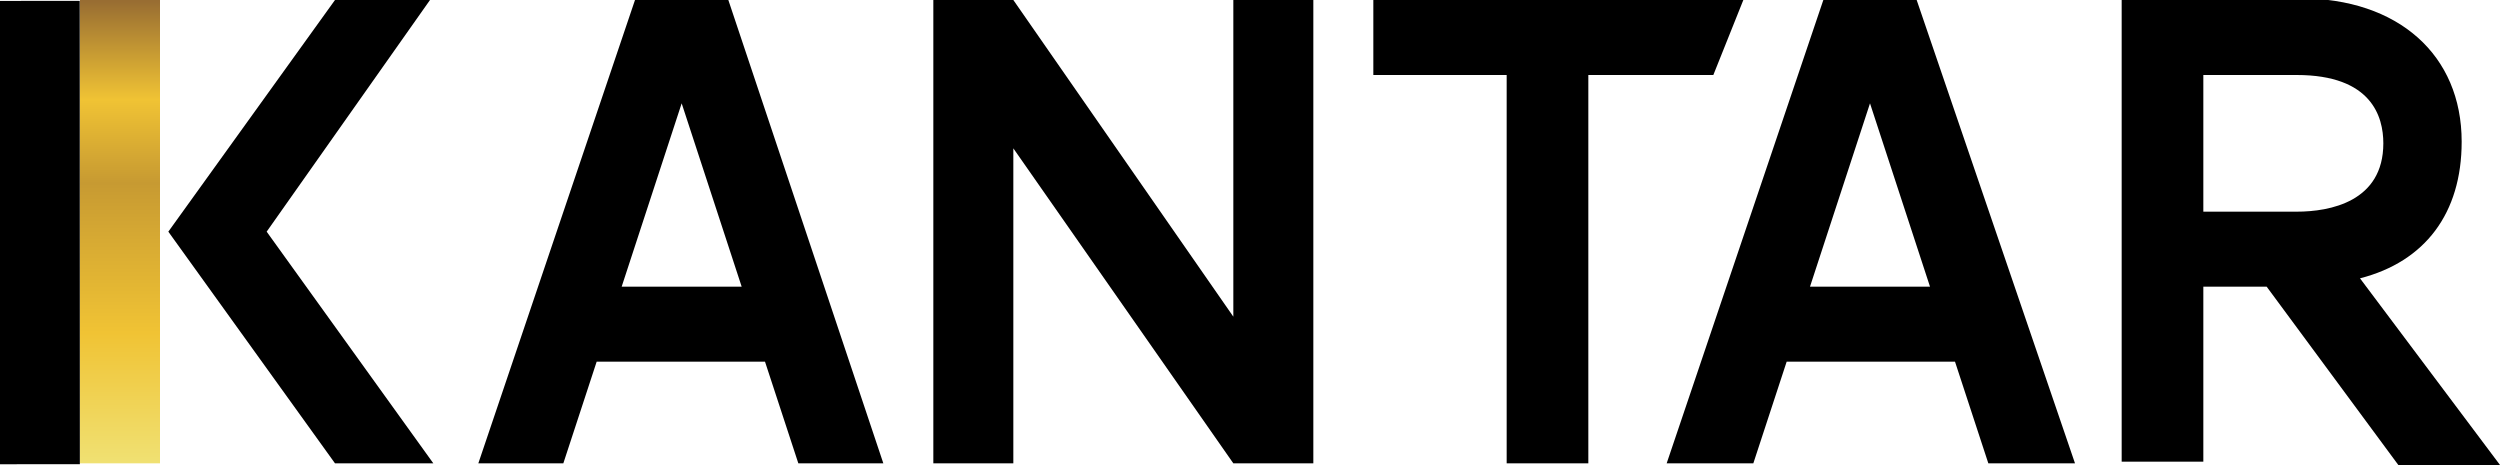
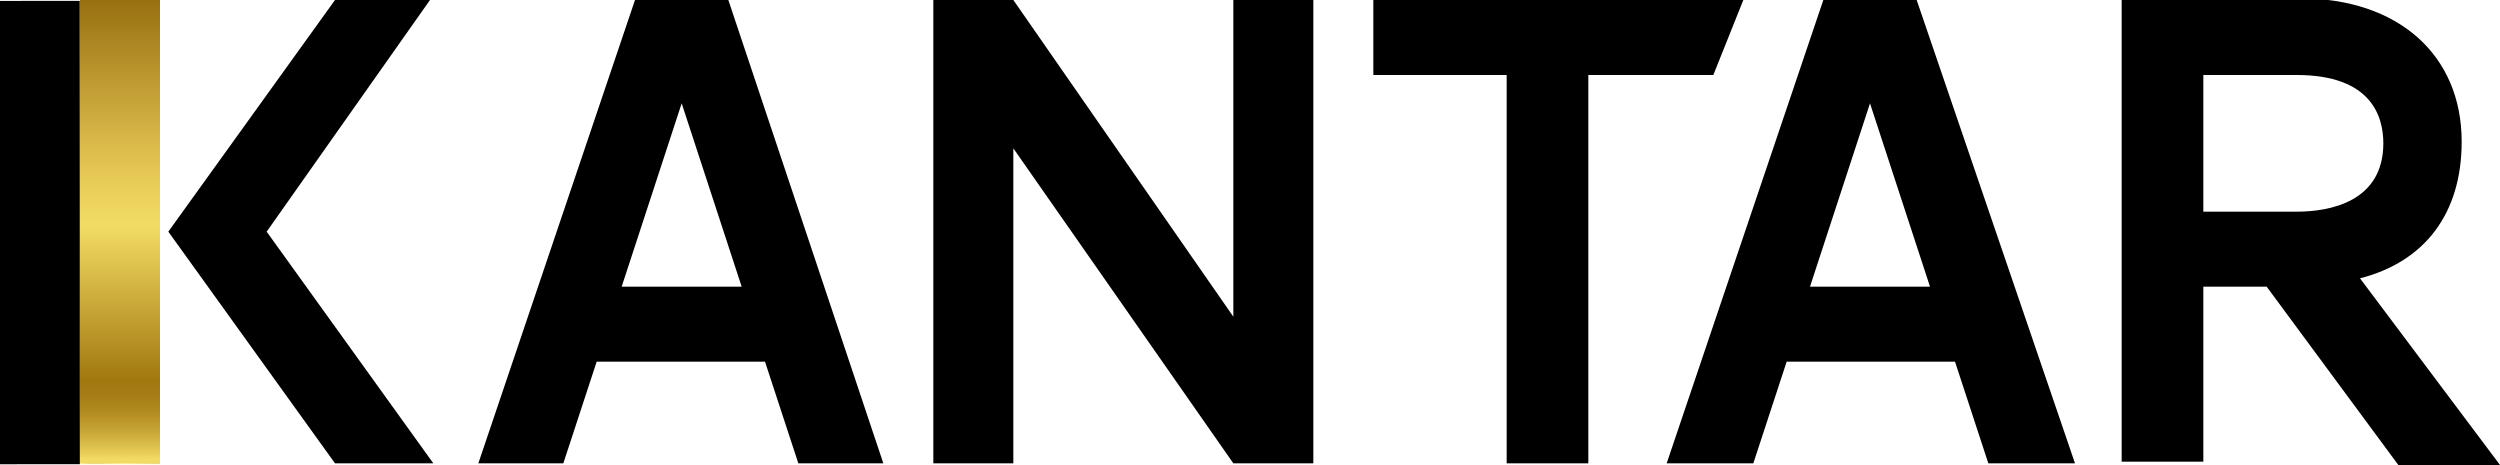
<svg xmlns="http://www.w3.org/2000/svg" xmlns:xlink="http://www.w3.org/1999/xlink" version="1.1" id="Layer_1" x="0px" y="0px" viewBox="0 0 150 27.9" style="enable-background:new 0 0 150 27.9;" xml:space="preserve">
  <style type="text/css">
- 	.st0{clip-path:url(#SVGID_2_);fill:url(#SVGID_3_);}
- 	.st1{clip-path:url(#SVGID_5_);fill:url(#SVGID_6_);}
- 	.st2{clip-path:url(#SVGID_8_);fill:url(#SVGID_9_);}
- 	.st3{clip-path:url(#SVGID_11_);fill:url(#SVGID_12_);}
- 	.st4{clip-path:url(#SVGID_14_);fill:url(#SVGID_15_);}
- 	.st5{clip-path:url(#SVGID_17_);fill:url(#SVGID_18_);}
- 	.st6{clip-path:url(#SVGID_20_);fill:url(#SVGID_21_);}
- 	.st7{clip-path:url(#SVGID_23_);fill:url(#SVGID_24_);}
- 	.st8{clip-path:url(#SVGID_26_);fill:url(#SVGID_27_);}
- 	.st9{clip-path:url(#SVGID_29_);fill:url(#SVGID_30_);}
- 	.st10{clip-path:url(#SVGID_32_);fill:url(#SVGID_33_);}
- 	.st11{clip-path:url(#SVGID_35_);fill:url(#SVGID_36_);}
- 	.st12{clip-path:url(#SVGID_38_);fill:url(#SVGID_39_);}
- 	.st13{clip-path:url(#SVGID_41_);fill:url(#SVGID_42_);}
- 	.st14{clip-path:url(#SVGID_44_);fill:#86754D;}
- 	.st15{clip-path:url(#SVGID_46_);fill:#86754D;}
- 	.st16{clip-path:url(#SVGID_48_);fill:#86754D;}
- 	.st17{clip-path:url(#SVGID_50_);fill:#86754D;}
- 	.st18{clip-path:url(#SVGID_52_);fill:#86754D;}
- 	.st19{clip-path:url(#SVGID_54_);fill:#86754D;}
- 	.st20{clip-path:url(#SVGID_56_);fill:#86754D;}
- 	.st21{clip-path:url(#SVGID_58_);fill:#86754D;}
- 	.st22{clip-path:url(#SVGID_60_);fill:#86754D;}
- 	.st23{clip-path:url(#SVGID_62_);fill:#86754D;}
- 	.st24{clip-path:url(#SVGID_64_);fill:#86754D;}
- 	.st25{clip-path:url(#SVGID_66_);fill:#86754D;}
- 	.st26{clip-path:url(#SVGID_68_);fill:#86754D;}
- 	.st27{clip-path:url(#SVGID_70_);fill:#86754D;}
- 	.st28{clip-path:url(#SVGID_72_);fill:url(#SVGID_73_);}
- 	.st29{clip-path:url(#SVGID_75_);fill:url(#SVGID_76_);}
- 	.st30{clip-path:url(#SVGID_78_);fill:url(#SVGID_79_);}
- 	.st31{clip-path:url(#SVGID_81_);fill:url(#SVGID_82_);}
- 	.st32{clip-path:url(#SVGID_84_);fill:url(#SVGID_85_);}
- 	.st33{clip-path:url(#SVGID_87_);fill:url(#SVGID_88_);}
- 	.st34{clip-path:url(#SVGID_90_);fill:url(#SVGID_91_);}
- 	.st35{clip-path:url(#SVGID_93_);fill:url(#SVGID_94_);}
- 	.st36{clip-path:url(#SVGID_96_);fill:url(#SVGID_97_);}
- 	.st37{clip-path:url(#SVGID_99_);fill:url(#SVGID_100_);}
- 	.st38{clip-path:url(#SVGID_102_);fill:url(#SVGID_103_);}
- 	.st39{clip-path:url(#SVGID_105_);fill:url(#SVGID_106_);}
- 	.st40{clip-path:url(#SVGID_108_);fill:url(#SVGID_109_);}
- 	.st41{clip-path:url(#SVGID_111_);fill:url(#SVGID_112_);}
- 	.st42{clip-path:url(#SVGID_114_);fill:url(#SVGID_115_);}
- 	.st43{clip-path:url(#SVGID_117_);fill:url(#SVGID_118_);}
- 	.st44{clip-path:url(#SVGID_120_);fill:url(#SVGID_121_);}
- 	.st45{clip-path:url(#SVGID_123_);fill:url(#SVGID_124_);}
- 	.st46{clip-path:url(#SVGID_126_);fill:url(#SVGID_127_);}
- 	.st47{clip-path:url(#SVGID_129_);fill:url(#SVGID_130_);}
- 	.st48{clip-path:url(#SVGID_132_);fill:url(#SVGID_133_);}
- 	.st49{clip-path:url(#SVGID_135_);fill:url(#SVGID_136_);}
- 	.st50{clip-path:url(#SVGID_138_);fill:url(#SVGID_139_);}
- 	.st51{clip-path:url(#SVGID_141_);fill:url(#SVGID_142_);}
- 	.st52{clip-path:url(#SVGID_144_);fill:url(#SVGID_145_);}
- 	.st53{clip-path:url(#SVGID_147_);fill:url(#SVGID_148_);}
- 	.st54{clip-path:url(#SVGID_150_);fill:url(#SVGID_151_);}
- 	.st55{clip-path:url(#SVGID_153_);fill:url(#SVGID_154_);}
- 	.st56{clip-path:url(#SVGID_156_);fill:url(#SVGID_157_);}
- 	.st57{clip-path:url(#SVGID_159_);fill:url(#SVGID_160_);}
- 	.st58{clip-path:url(#SVGID_162_);fill:url(#SVGID_163_);}
- 	.st59{clip-path:url(#SVGID_165_);fill:url(#SVGID_166_);}
- 	.st60{clip-path:url(#SVGID_168_);fill:url(#SVGID_169_);}
- 	.st61{clip-path:url(#SVGID_171_);fill:url(#SVGID_172_);}
- 	.st62{clip-path:url(#SVGID_174_);fill:url(#SVGID_175_);}
- 	.st63{clip-path:url(#SVGID_177_);fill:url(#SVGID_178_);}
- 	.st64{clip-path:url(#SVGID_180_);fill:url(#SVGID_181_);}
- 	.st65{clip-path:url(#SVGID_183_);fill:url(#SVGID_184_);}
- 	.st66{clip-path:url(#SVGID_186_);fill:url(#SVGID_187_);}
- 	.st67{clip-path:url(#SVGID_189_);fill:#86754D;}
- 	.st68{clip-path:url(#SVGID_191_);fill:#86754D;}
- 	.st69{clip-path:url(#SVGID_193_);fill:#86754D;}
- 	.st70{clip-path:url(#SVGID_195_);fill:#86754D;}
- 	.st71{clip-path:url(#SVGID_197_);fill:#86754D;}
- 	.st72{clip-path:url(#SVGID_199_);fill:#86754D;}
- 	.st73{clip-path:url(#SVGID_201_);fill:#86754D;}
- 	.st74{clip-path:url(#SVGID_203_);fill:#86754D;}
- 	.st75{clip-path:url(#SVGID_205_);fill:#86754D;}
- 	.st76{clip-path:url(#SVGID_207_);fill:url(#SVGID_208_);}
- 	.st77{clip-path:url(#SVGID_210_);fill:url(#SVGID_211_);}
- 	.st78{clip-path:url(#SVGID_213_);fill:url(#SVGID_214_);}
- 	.st79{clip-path:url(#SVGID_216_);fill:url(#SVGID_217_);}
- 	.st80{clip-path:url(#SVGID_219_);fill:url(#SVGID_220_);}
- 	.st81{clip-path:url(#SVGID_222_);fill:url(#SVGID_223_);}
- 	.st82{clip-path:url(#SVGID_225_);fill:url(#SVGID_226_);}
- 	.st83{clip-path:url(#SVGID_228_);fill:url(#SVGID_229_);}
- 	.st84{clip-path:url(#SVGID_231_);fill:url(#SVGID_232_);}
- 	.st85{clip-path:url(#SVGID_234_);fill:url(#SVGID_235_);}
- 	.st86{clip-path:url(#SVGID_237_);fill:url(#SVGID_238_);}
- 	.st87{clip-path:url(#SVGID_240_);fill:url(#SVGID_241_);}
- 	.st88{clip-path:url(#SVGID_243_);fill:url(#SVGID_244_);}
- 	.st89{clip-path:url(#SVGID_246_);fill:url(#SVGID_247_);}
- 	.st90{clip-path:url(#SVGID_249_);fill:url(#SVGID_250_);}
- 	.st91{clip-path:url(#SVGID_252_);fill:url(#SVGID_253_);}
- 	.st92{clip-path:url(#SVGID_255_);fill:url(#SVGID_256_);}
- 	.st93{clip-path:url(#SVGID_258_);fill:url(#SVGID_259_);}
+ 	.st0{clip-path:url(#SVGID_3_);fill:url(#SVGID_4_);}
+ 	.st1{clip-path:url(#SVGID_7_);fill:url(#SVGID_8_);}
+ 	.st2{clip-path:url(#SVGID_11_);fill:url(#SVGID_12_);}
+ 	.st3{clip-path:url(#SVGID_15_);fill:url(#SVGID_16_);}
+ 	.st4{clip-path:url(#SVGID_19_);fill:url(#SVGID_20_);}
+ 	.st5{clip-path:url(#SVGID_23_);fill:url(#SVGID_24_);}
+ 	.st6{clip-path:url(#SVGID_27_);fill:url(#SVGID_28_);}
+ 	.st7{clip-path:url(#SVGID_31_);fill:url(#SVGID_32_);}
+ 	.st8{clip-path:url(#SVGID_35_);fill:url(#SVGID_36_);}
+ 	.st9{clip-path:url(#SVGID_39_);fill:url(#SVGID_40_);}
+ 	.st10{clip-path:url(#SVGID_43_);fill:url(#SVGID_44_);}
+ 	.st11{clip-path:url(#SVGID_47_);fill:url(#SVGID_48_);}
+ 	.st12{clip-path:url(#SVGID_51_);fill:url(#SVGID_52_);}
+ 	.st13{clip-path:url(#SVGID_55_);fill:url(#SVGID_56_);}
+ 	.st14{clip-path:url(#SVGID_58_);fill:#86754D;}
+ 	.st15{clip-path:url(#SVGID_60_);fill:#86754D;}
+ 	.st16{clip-path:url(#SVGID_62_);fill:#86754D;}
+ 	.st17{clip-path:url(#SVGID_64_);fill:#86754D;}
+ 	.st18{clip-path:url(#SVGID_66_);fill:#86754D;}
+ 	.st19{clip-path:url(#SVGID_68_);fill:#86754D;}
+ 	.st20{clip-path:url(#SVGID_70_);fill:#86754D;}
+ 	.st21{clip-path:url(#SVGID_72_);fill:#86754D;}
+ 	.st22{clip-path:url(#SVGID_74_);fill:#86754D;}
+ 	.st23{clip-path:url(#SVGID_76_);fill:#86754D;}
+ 	.st24{clip-path:url(#SVGID_78_);fill:#86754D;}
+ 	.st25{clip-path:url(#SVGID_80_);fill:#86754D;}
+ 	.st26{clip-path:url(#SVGID_82_);fill:#86754D;}
+ 	.st27{clip-path:url(#SVGID_84_);fill:#86754D;}
+ 	.st28{clip-path:url(#SVGID_87_);fill:url(#SVGID_88_);}
+ 	.st29{clip-path:url(#SVGID_91_);fill:url(#SVGID_92_);}
+ 	.st30{clip-path:url(#SVGID_95_);fill:url(#SVGID_96_);}
+ 	.st31{clip-path:url(#SVGID_99_);fill:url(#SVGID_100_);}
+ 	.st32{clip-path:url(#SVGID_103_);fill:url(#SVGID_104_);}
+ 	.st33{clip-path:url(#SVGID_107_);fill:url(#SVGID_108_);}
+ 	.st34{clip-path:url(#SVGID_111_);fill:url(#SVGID_112_);}
+ 	.st35{clip-path:url(#SVGID_115_);fill:url(#SVGID_116_);}
+ 	.st36{clip-path:url(#SVGID_119_);fill:url(#SVGID_120_);}
+ 	.st37{clip-path:url(#SVGID_123_);fill:url(#SVGID_124_);}
+ 	.st38{clip-path:url(#SVGID_127_);fill:url(#SVGID_128_);}
+ 	.st39{clip-path:url(#SVGID_131_);fill:url(#SVGID_132_);}
+ 	.st40{clip-path:url(#SVGID_135_);fill:url(#SVGID_136_);}
+ 	.st41{clip-path:url(#SVGID_139_);fill:url(#SVGID_140_);}
+ 	.st42{clip-path:url(#SVGID_143_);fill:url(#SVGID_144_);}
+ 	.st43{clip-path:url(#SVGID_147_);fill:url(#SVGID_148_);}
+ 	.st44{clip-path:url(#SVGID_151_);fill:url(#SVGID_152_);}
+ 	.st45{clip-path:url(#SVGID_155_);fill:url(#SVGID_156_);}
+ 	.st46{clip-path:url(#SVGID_159_);fill:url(#SVGID_160_);}
+ 	.st47{clip-path:url(#SVGID_163_);fill:url(#SVGID_164_);}
+ 	.st48{clip-path:url(#SVGID_167_);fill:url(#SVGID_168_);}
+ 	.st49{clip-path:url(#SVGID_171_);fill:url(#SVGID_172_);}
+ 	.st50{clip-path:url(#SVGID_175_);fill:url(#SVGID_176_);}
+ 	.st51{clip-path:url(#SVGID_179_);fill:url(#SVGID_180_);}
+ 	.st52{clip-path:url(#SVGID_183_);fill:url(#SVGID_184_);}
+ 	.st53{clip-path:url(#SVGID_187_);fill:url(#SVGID_188_);}
+ 	.st54{clip-path:url(#SVGID_191_);fill:url(#SVGID_192_);}
+ 	.st55{clip-path:url(#SVGID_195_);fill:url(#SVGID_196_);}
+ 	.st56{clip-path:url(#SVGID_199_);fill:url(#SVGID_200_);}
+ 	.st57{clip-path:url(#SVGID_203_);fill:url(#SVGID_204_);}
+ 	.st58{clip-path:url(#SVGID_207_);fill:url(#SVGID_208_);}
+ 	.st59{clip-path:url(#SVGID_211_);fill:url(#SVGID_212_);}
+ 	.st60{clip-path:url(#SVGID_215_);fill:url(#SVGID_216_);}
+ 	.st61{clip-path:url(#SVGID_219_);fill:url(#SVGID_220_);}
+ 	.st62{clip-path:url(#SVGID_223_);fill:url(#SVGID_224_);}
+ 	.st63{clip-path:url(#SVGID_227_);fill:url(#SVGID_228_);}
+ 	.st64{clip-path:url(#SVGID_231_);fill:url(#SVGID_232_);}
+ 	.st65{clip-path:url(#SVGID_235_);fill:url(#SVGID_236_);}
+ 	.st66{clip-path:url(#SVGID_239_);fill:url(#SVGID_240_);}
+ 	.st67{clip-path:url(#SVGID_242_);fill:#86754D;}
+ 	.st68{clip-path:url(#SVGID_244_);fill:#86754D;}
+ 	.st69{clip-path:url(#SVGID_246_);fill:#86754D;}
+ 	.st70{clip-path:url(#SVGID_248_);fill:#86754D;}
+ 	.st71{clip-path:url(#SVGID_250_);fill:#86754D;}
+ 	.st72{clip-path:url(#SVGID_252_);fill:#86754D;}
+ 	.st73{clip-path:url(#SVGID_254_);fill:#86754D;}
+ 	.st74{clip-path:url(#SVGID_256_);fill:#86754D;}
+ 	.st75{clip-path:url(#SVGID_258_);fill:#86754D;}
+ 	.st76{clip-path:url(#SVGID_261_);fill:url(#SVGID_262_);}
+ 	.st77{clip-path:url(#SVGID_265_);fill:url(#SVGID_266_);}
+ 	.st78{clip-path:url(#SVGID_269_);fill:url(#SVGID_270_);}
+ 	.st79{clip-path:url(#SVGID_273_);fill:url(#SVGID_274_);}
+ 	.st80{clip-path:url(#SVGID_277_);fill:url(#SVGID_278_);}
+ 	.st81{clip-path:url(#SVGID_281_);fill:url(#SVGID_282_);}
+ 	.st82{clip-path:url(#SVGID_285_);fill:url(#SVGID_286_);}
+ 	.st83{clip-path:url(#SVGID_289_);fill:url(#SVGID_290_);}
+ 	.st84{clip-path:url(#SVGID_293_);fill:url(#SVGID_294_);}
+ 	.st85{clip-path:url(#SVGID_297_);fill:url(#SVGID_298_);}
+ 	.st86{clip-path:url(#SVGID_301_);fill:url(#SVGID_302_);}
+ 	.st87{clip-path:url(#SVGID_305_);fill:url(#SVGID_306_);}
+ 	.st88{clip-path:url(#SVGID_309_);fill:url(#SVGID_310_);}
+ 	.st89{clip-path:url(#SVGID_313_);fill:url(#SVGID_314_);}
+ 	.st90{clip-path:url(#SVGID_317_);fill:url(#SVGID_318_);}
+ 	.st91{clip-path:url(#SVGID_321_);fill:url(#SVGID_322_);}
+ 	.st92{clip-path:url(#SVGID_325_);fill:url(#SVGID_326_);}
+ 	.st93{clip-path:url(#SVGID_329_);fill:url(#SVGID_330_);}
</style>
+   <path d="M108.6,17.2l3.6-11l3.6,11H108.6z M109.4,0L100,27.8h5.2l2-6.1h10.1l2,6.1h5.2L115,0H109.4z" />
+   <path d="M37.3,17.2l3.6-11l3.6,11H37.3z M38.1,0l-9.4,27.8h5.1l2-6.1h10.1l2,6.1H53L43.7,0H38.1z" />
+   <path d="M132.2,4.5l5.6,0c4.5,0,5.2,2.5,5.2,4.1c0,3.5-3.2,4.1-5.2,4.1h-5.6V4.5z M141.6,16.7c3.9-1,6.1-3.9,6.1-8.2  c0-5.2-3.8-8.6-9.7-8.6h-10.7v27.8h4.9V17.2h3.8l7.9,10.7h6.1L141.6,16.7z" />
+   <polygon points="74,19 60.8,0 56,0 56,27.8 60.8,27.8 60.8,8.9 74,27.8 78.8,27.8 78.8,0 74,0 " />
+   <polygon points="104.6,0 82.4,0 82.4,4.5 90.4,4.5 90.4,27.8 95.3,27.8 95.3,4.5 102.8,4.5 " />
+   <rect x="-11.5" y="11.5" transform="matrix(-2.773694e-04 -1 1 -2.773694e-04 -11.5118 16.3575)" width="27.8" height="4.8" />
+   <polygon points="25.8,0 20.1,0 10.1,13.9 20.1,27.8 26,27.8 16,13.9 " />
  <g>
-     <path d="M108.6,17.2l3.6-11l3.6,11H108.6z M109.4,0L100,27.8h5.2l2-6.1h10.1l2,6.1h5.2L115,0H109.4z" />
-     <path d="M37.3,17.2l3.6-11l3.6,11H37.3z M38.1,0l-9.4,27.8h5.1l2-6.1h10.1l2,6.1H53L43.7,0H38.1z" />
-     <path d="M132.2,4.5l5.6,0c4.5,0,5.2,2.5,5.2,4.1c0,3.5-3.2,4.1-5.2,4.1h-5.6V4.5z M141.6,16.7c3.9-1,6.1-3.9,6.1-8.2   c0-5.2-3.8-8.6-9.7-8.6h-10.7v27.8h4.9V17.2h3.8l7.9,10.7h6.1L141.6,16.7z" />
-     <polygon points="74,19 60.8,0 56,0 56,27.8 60.8,27.8 60.8,8.9 74,27.8 78.8,27.8 78.8,0 74,0  " />
-     <polygon points="104.6,0 82.4,0 82.4,4.5 90.4,4.5 90.4,27.8 95.3,27.8 95.3,4.5 102.8,4.5  " />
-     <rect x="-11.5" y="11.5" transform="matrix(-2.773694e-04 -1 1 -2.773694e-04 -11.5118 16.3575)" width="27.8" height="4.8" />
-     <polygon points="25.8,0 20.1,0 10.1,13.9 20.1,27.8 26,27.8 16,13.9  " />
-     <g>
-       <defs>
-         <rect id="SVGID_71_" x="4.8" y="0" width="4.8" height="27.8" />
-       </defs>
-       <clipPath id="SVGID_2_">
-         <use xlink:href="#SVGID_71_" style="overflow:visible;" />
-       </clipPath>
-       <linearGradient id="SVGID_3_" gradientUnits="userSpaceOnUse" x1="-153.261" y1="429.293" x2="-152.489" y2="429.293" gradientTransform="matrix(0 -36.0551 -36.0551 0 15485.478 -5497.996)">
-         <stop offset="0" style="stop-color:#F0E173" />
-         <stop offset="0.283" style="stop-color:#F0C334" />
-         <stop offset="0.606" style="stop-color:#C79A32" />
-         <stop offset="0.785" style="stop-color:#F0C334" />
-         <stop offset="1" style="stop-color:#976C32" />
-       </linearGradient>
-       <rect x="4.8" y="0" class="st0" width="4.8" height="27.8" />
-     </g>
+     <defs>
+       <rect id="SVGID_85_" x="4.8" y="0" width="4.8" height="27.8" />
+     </defs>
+     <linearGradient id="SVGID_2_" gradientUnits="userSpaceOnUse" x1="4.841" y1="13.924" x2="9.683" y2="13.924">
+       <stop offset="1.000000e-02" style="stop-color:#F2DB64" />
+       <stop offset="3.363638e-02" style="stop-color:#E0C451" />
+       <stop offset="7.458425e-02" style="stop-color:#C5A334" />
+       <stop offset="0.114" style="stop-color:#B18A20" />
+       <stop offset="0.15" style="stop-color:#A67C14" />
+       <stop offset="0.18" style="stop-color:#A2770F" />
+       <stop offset="0.201" style="stop-color:#A77E15" />
+       <stop offset="0.51" style="stop-color:#F2DB64" />
+       <stop offset="0.577" style="stop-color:#ECD25D" />
+       <stop offset="0.687" style="stop-color:#DBBA4A" />
+       <stop offset="0.71" style="stop-color:#D6B446" />
+       <stop offset="1" style="stop-color:#987010" />
+     </linearGradient>
+     <use xlink:href="#SVGID_85_" style="overflow:visible;fill:url(#SVGID_2_);" />
+     <clipPath id="SVGID_3_">
+       <use xlink:href="#SVGID_85_" style="overflow:visible;" />
+     </clipPath>
+     <linearGradient id="SVGID_4_" gradientUnits="userSpaceOnUse" x1="-153.261" y1="429.293" x2="-152.489" y2="429.293" gradientTransform="matrix(0 -36.0551 -36.0551 0 15485.478 -5497.996)">
+       <stop offset="1.000000e-02" style="stop-color:#F2DB64" />
+       <stop offset="3.363638e-02" style="stop-color:#E0C451" />
+       <stop offset="7.458425e-02" style="stop-color:#C5A334" />
+       <stop offset="0.114" style="stop-color:#B18A20" />
+       <stop offset="0.15" style="stop-color:#A67C14" />
+       <stop offset="0.18" style="stop-color:#A2770F" />
+       <stop offset="0.201" style="stop-color:#A77E15" />
+       <stop offset="0.51" style="stop-color:#F2DB64" />
+       <stop offset="0.577" style="stop-color:#ECD25D" />
+       <stop offset="0.687" style="stop-color:#DBBA4A" />
+       <stop offset="0.71" style="stop-color:#D6B446" />
+       <stop offset="1" style="stop-color:#987010" />
+     </linearGradient>
+     <rect x="4.8" y="0" class="st0" width="4.8" height="27.8" />
  </g>
</svg>
